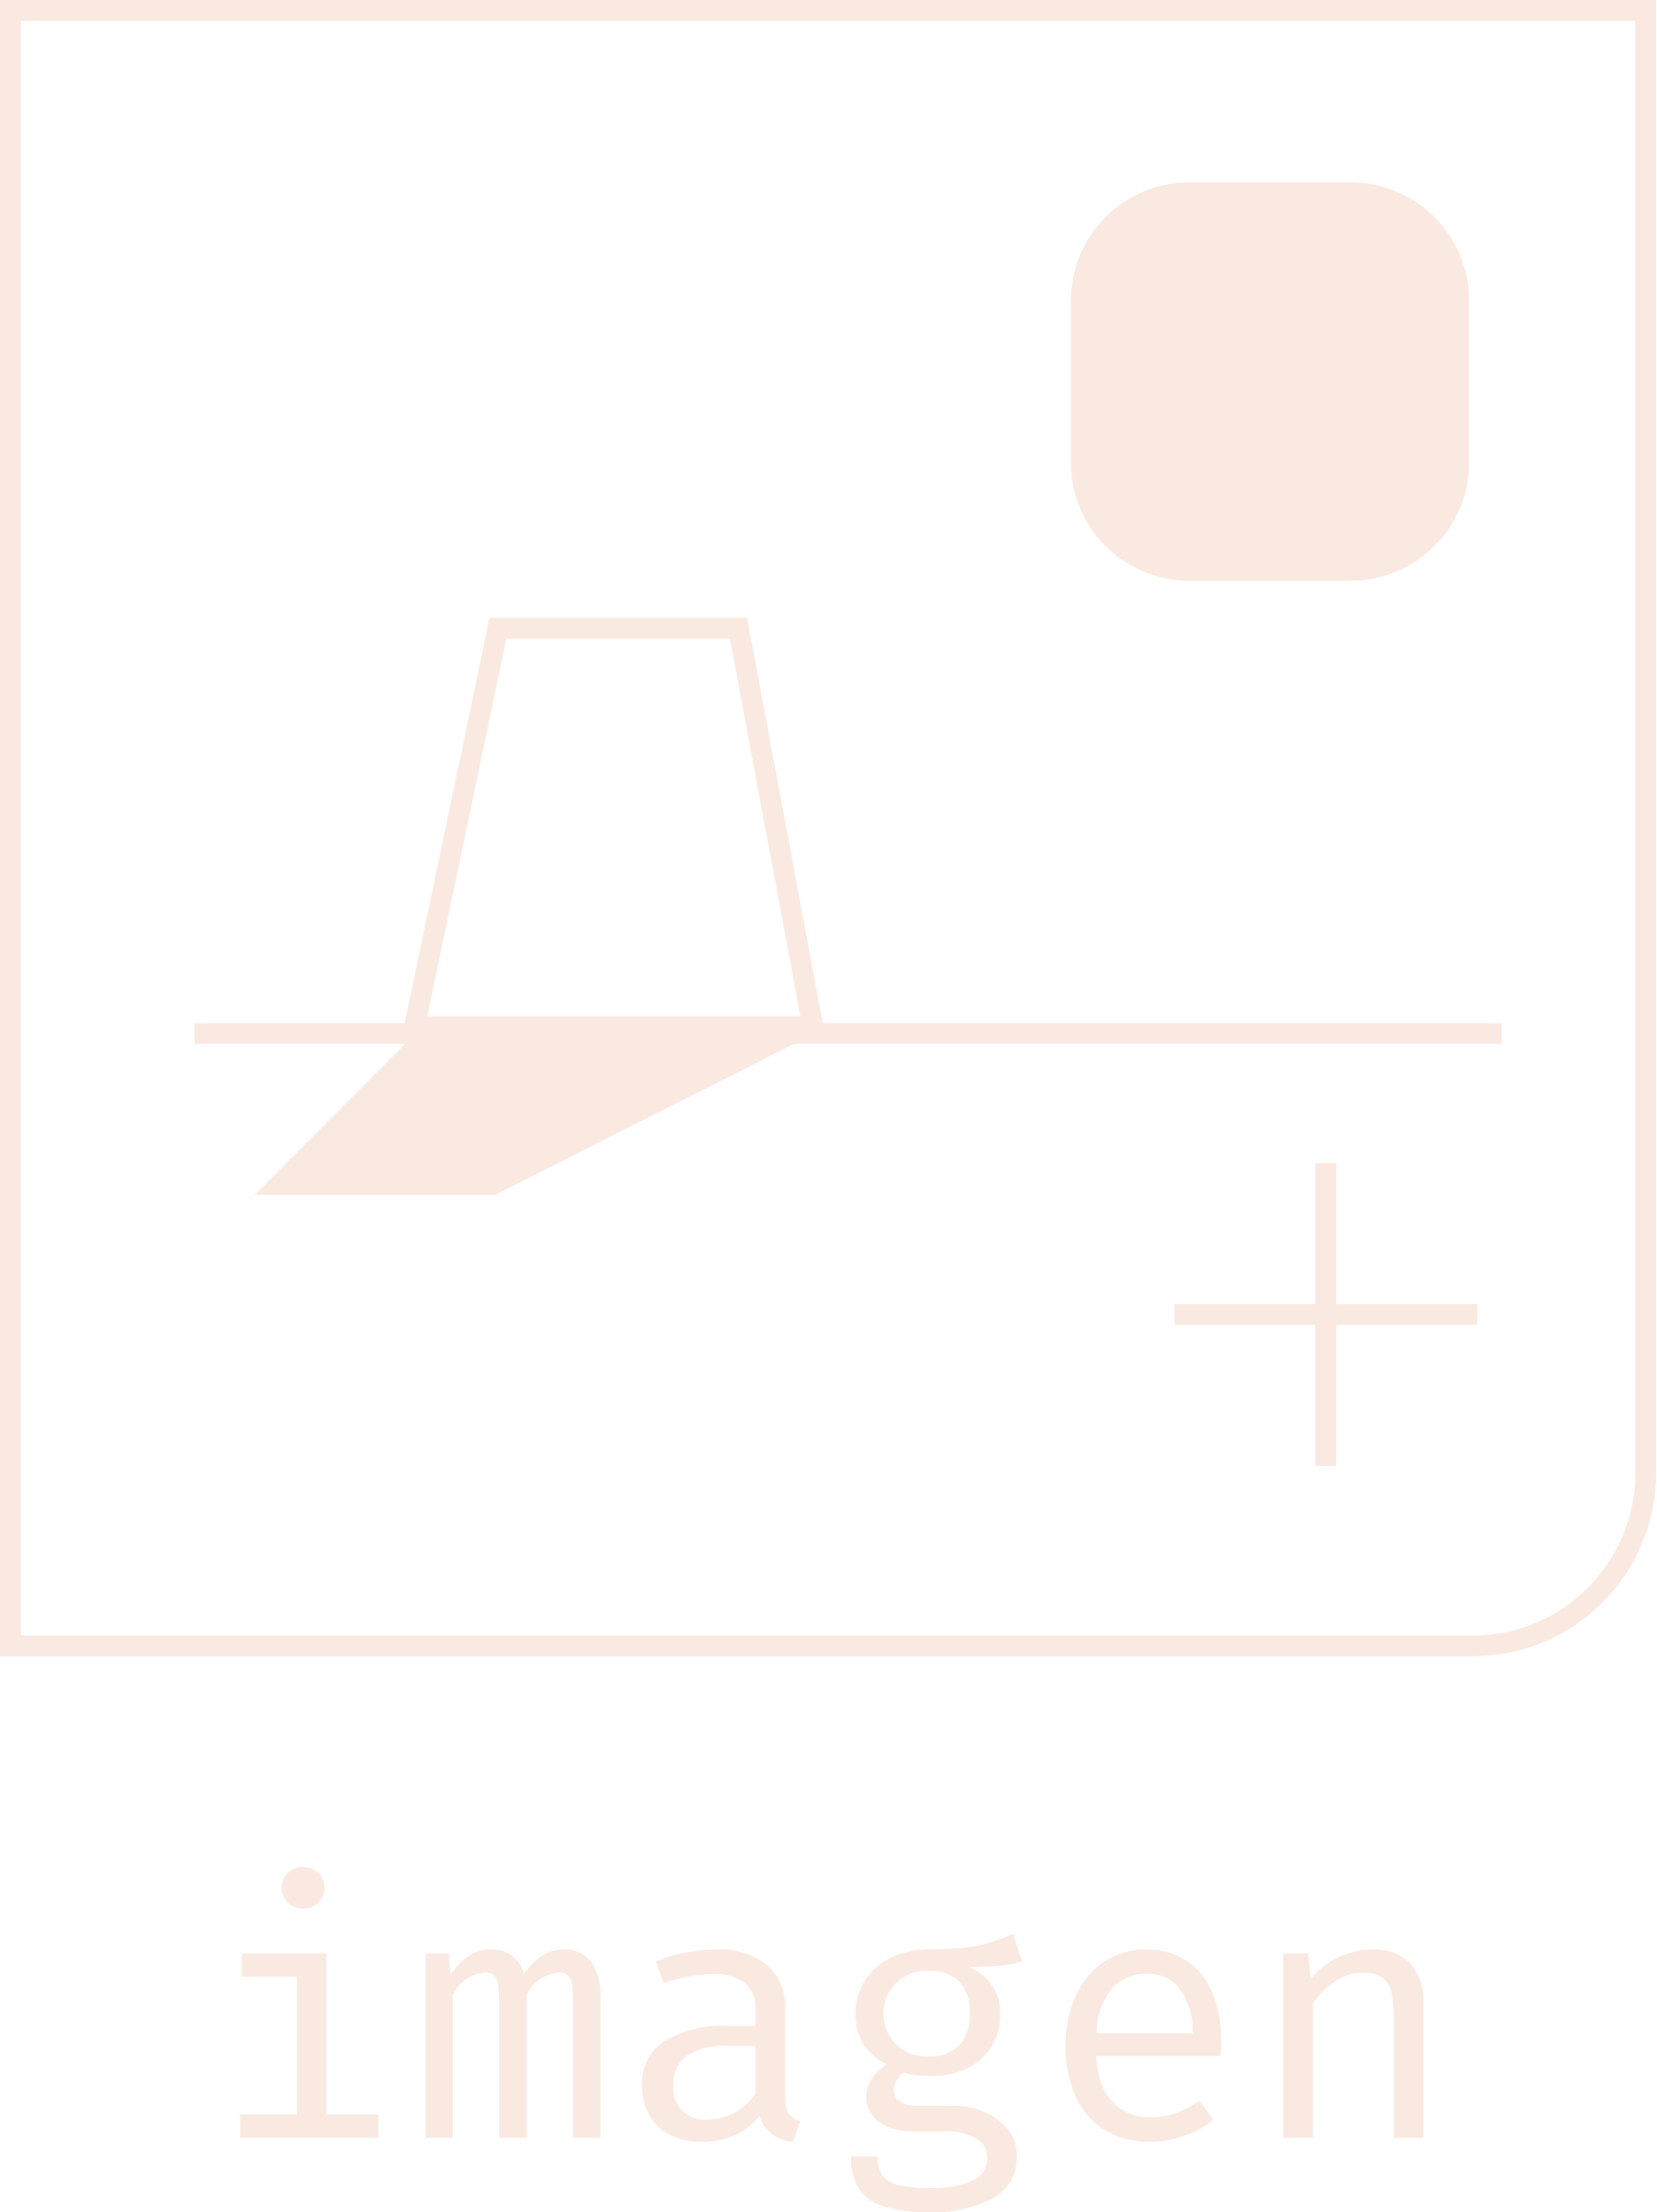
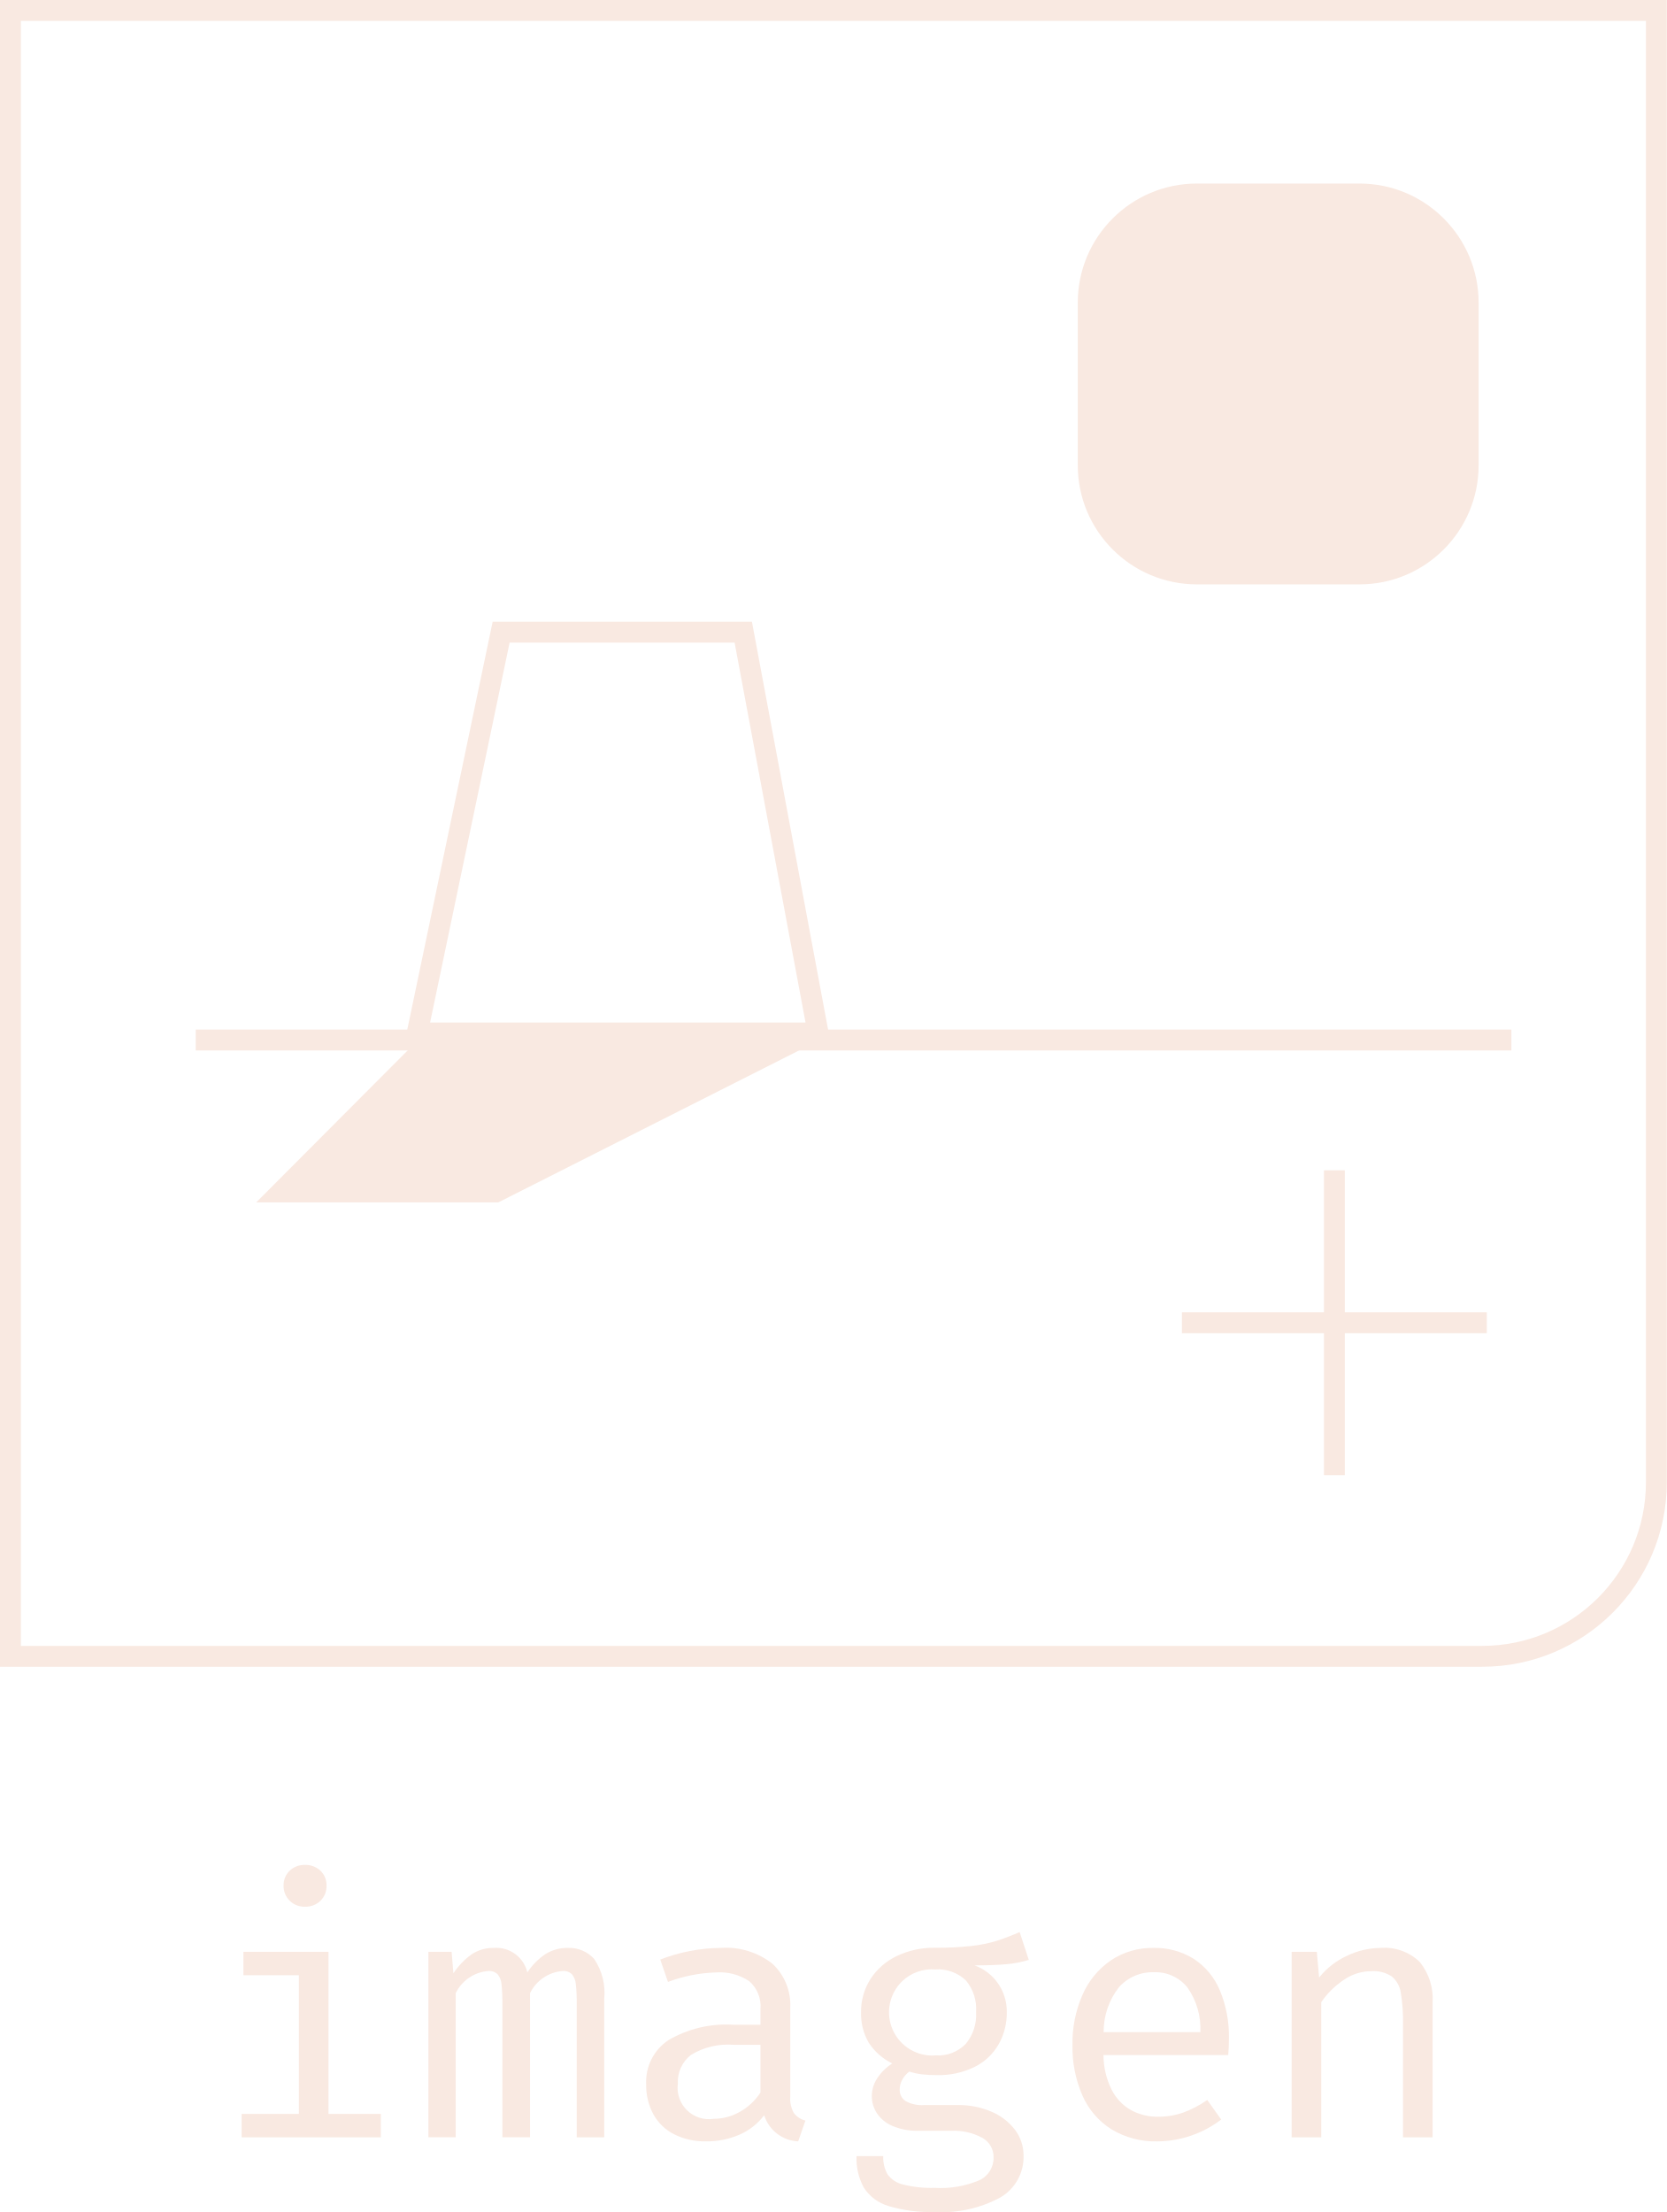
- <svg xmlns="http://www.w3.org/2000/svg" viewBox="0 0 79.826 106.605">
+ <svg xmlns="http://www.w3.org/2000/svg" viewBox="0 0 79.826 105.938">
  <defs>
    <style>.a{fill:#f9e9e1;}.b{fill:none;stroke:#f9e9e1;stroke-miterlimit:10;}</style>
  </defs>
-   <path class="a" d="M11.657,94.143h4.075v7.763h2.506v1.122h-6.666v-1.122h2.742V95.266H11.657Zm3.695-3.877a.948.948,0,0,1,.287.704.981.981,0,0,1-.287.726,1.015,1.015,0,0,1-.751.287.987.987,0,0,1-1.02-1.013.947.947,0,0,1,.286-.704,1.004,1.004,0,0,1,.734-.283A1.024,1.024,0,0,1,15.352,90.266Z" />
-   <path class="a" d="M28.456,94.485a2.906,2.906,0,0,1,.48,1.928v6.615H27.62V96.641a7.727,7.727,0,0,0-.043-.949.848.848,0,0,0-.185-.472.589.589,0,0,0-.455-.156,1.903,1.903,0,0,0-1.553,1.062v6.902H24.059V96.641a7.792,7.792,0,0,0-.042-.949.848.848,0,0,0-.185-.472.589.589,0,0,0-.455-.156,1.903,1.903,0,0,0-1.553,1.062v6.902H20.516V94.143h1.113l.085,1.029a3.523,3.523,0,0,1,.86-.898,1.832,1.832,0,0,1,1.071-.316,1.527,1.527,0,0,1,1.611,1.173,3.162,3.162,0,0,1,.857-.873,1.97,1.97,0,0,1,1.101-.3A1.602,1.602,0,0,1,28.456,94.485Z" />
-   <path class="a" d="M37.846,101.088a1.395,1.395,0,0,0,.169.771.985.985,0,0,0,.557.367l-.346.996a1.787,1.787,0,0,1-1.628-1.249,3,3,0,0,1-1.194.933,3.92,3.92,0,0,1-1.591.316,3.275,3.275,0,0,1-1.527-.338,2.35,2.35,0,0,1-.995-.958,2.922,2.922,0,0,1-.346-1.446A2.4,2.4,0,0,1,32.016,98.371a5.462,5.462,0,0,1,3.097-.734H36.42v-.742a1.594,1.594,0,0,0-.54-1.346,2.538,2.538,0,0,0-1.578-.418,7.152,7.152,0,0,0-2.312.455L31.62,94.514a8.238,8.238,0,0,1,2.902-.557,3.587,3.587,0,0,1,2.477.764,2.688,2.688,0,0,1,.848,2.105Zm-2.417.722a2.88,2.88,0,0,0,.991-.925V98.599H35.138a3.412,3.412,0,0,0-2.042.48,1.635,1.635,0,0,0-.633,1.384,1.499,1.499,0,0,0,1.713,1.68A2.531,2.531,0,0,0,35.429,101.809Z" />
-   <path class="a" d="M49.27,94.531a5.29,5.29,0,0,1-1.118.211q-.595.051-1.48.051a2.342,2.342,0,0,1,1.544,2.236,3.049,3.049,0,0,1-.401,1.565,2.736,2.736,0,0,1-1.155,1.071,3.896,3.896,0,0,1-1.785.384,6.007,6.007,0,0,1-.738-.038,3.175,3.175,0,0,1-.586-.131,1.13,1.13,0,0,0-.333.376.966.966,0,0,0-.131.485.638.638,0,0,0,.27.544,1.605,1.605,0,0,0,.92.198h1.603a3.938,3.938,0,0,1,1.599.316,2.746,2.746,0,0,1,1.131.869,2.015,2.015,0,0,1,.409,1.228,2.241,2.241,0,0,1-1.105,2.008,5.874,5.874,0,0,1-3.139.7,6.983,6.983,0,0,1-2.224-.286,2.12,2.12,0,0,1-1.177-.874,2.892,2.892,0,0,1-.354-1.515H42.3a1.615,1.615,0,0,0,.207.874,1.269,1.269,0,0,0,.742.485,5.565,5.565,0,0,0,1.515.16,4.755,4.755,0,0,0,2.135-.363,1.172,1.172,0,0,0,.684-1.097,1.04,1.04,0,0,0-.557-.945,2.839,2.839,0,0,0-1.452-.329H43.988a3.01,3.01,0,0,1-1.24-.228,1.677,1.677,0,0,1-.751-.608,1.509,1.509,0,0,1-.244-.835,1.557,1.557,0,0,1,.253-.836,2.385,2.385,0,0,1,.726-.717A2.811,2.811,0,0,1,41.6,98.489a2.75,2.75,0,0,1-.363-1.451,2.888,2.888,0,0,1,.452-1.591,3.06,3.06,0,0,1,1.257-1.101,4.11,4.11,0,0,1,1.835-.397,14.679,14.679,0,0,0,1.772-.088A6.725,6.725,0,0,0,47.73,93.62a11.775,11.775,0,0,0,1.102-.422Zm-6.054,1.013a2.071,2.071,0,0,0,1.599,3.561,1.845,1.845,0,0,0,1.43-.544,2.172,2.172,0,0,0,.502-1.531,2.124,2.124,0,0,0-.497-1.524,1.944,1.944,0,0,0-1.469-.518A2.054,2.054,0,0,0,43.216,95.544Z" />
-   <path class="a" d="M52.847,99.088a3.761,3.761,0,0,0,.389,1.658,2.33,2.33,0,0,0,.928.979,2.611,2.611,0,0,0,1.282.316,3.617,3.617,0,0,0,1.211-.194,5.047,5.047,0,0,0,1.16-.608l.667.937a5.083,5.083,0,0,1-3.055,1.047,4.055,4.055,0,0,1-2.193-.574,3.62,3.62,0,0,1-1.396-1.62,5.796,5.796,0,0,1-.478-2.43,5.72,5.72,0,0,1,.481-2.397,3.885,3.885,0,0,1,1.358-1.649,3.552,3.552,0,0,1,2.042-.595,3.491,3.491,0,0,1,1.928.523,3.338,3.338,0,0,1,1.249,1.506,5.722,5.722,0,0,1,.435,2.324q0,.388-.034.776Zm.738-3.244a3.445,3.445,0,0,0-.73,2.147h4.632a3.438,3.438,0,0,0-.616-2.135,1.957,1.957,0,0,0-1.611-.734A2.145,2.145,0,0,0,53.585,95.844Z" />
-   <path class="a" d="M61.859,103.028V94.143h1.206l.109,1.232a3.68,3.68,0,0,1,1.338-1.042,3.765,3.765,0,0,1,1.599-.375,2.42,2.42,0,0,1,1.886.675,2.792,2.792,0,0,1,.612,1.94v6.455h-1.418V97.62a8.221,8.221,0,0,0-.105-1.519,1.253,1.253,0,0,0-.43-.776,1.587,1.587,0,0,0-.983-.254,2.335,2.335,0,0,0-1.355.443,3.989,3.989,0,0,0-1.042,1.042v6.472Z" />
+   <path class="a" d="M11.657,93.476h4.075v7.763h2.506v1.122h-6.666v-1.122h2.742V94.598H11.657Zm3.695-3.877a.948.948,0,0,1,.287.704.981.981,0,0,1-.287.726,1.015,1.015,0,0,1-.751.287.987.987,0,0,1-1.02-1.013.947.947,0,0,1,.286-.704,1.004,1.004,0,0,1,.734-.283A1.024,1.024,0,0,1,15.352,89.599Z" />
+   <path class="a" d="M28.456,93.818a2.906,2.906,0,0,1,.48,1.928v6.615H27.62V95.973a7.727,7.727,0,0,0-.043-.949.848.848,0,0,0-.185-.472.589.589,0,0,0-.455-.156,1.903,1.903,0,0,0-1.553,1.062v6.902H24.059V95.973a7.792,7.792,0,0,0-.042-.949.848.848,0,0,0-.185-.472.589.589,0,0,0-.455-.156,1.903,1.903,0,0,0-1.553,1.062v6.902H20.516V93.476h1.113l.085,1.029a3.523,3.523,0,0,1,.86-.898,1.832,1.832,0,0,1,1.071-.316,1.527,1.527,0,0,1,1.611,1.173,3.162,3.162,0,0,1,.857-.873,1.97,1.97,0,0,1,1.101-.3A1.602,1.602,0,0,1,28.456,93.818Z" />
+   <path class="a" d="M37.846,100.421a1.394,1.394,0,0,0,.169.771.985.985,0,0,0,.557.367l-.346.996a1.787,1.787,0,0,1-1.628-1.249,3,3,0,0,1-1.194.933,3.92,3.92,0,0,1-1.591.316,3.276,3.276,0,0,1-1.527-.338,2.35,2.35,0,0,1-.995-.958,2.922,2.922,0,0,1-.346-1.446,2.4,2.4,0,0,1,1.071-2.109,5.462,5.462,0,0,1,3.097-.734H36.42v-.742a1.594,1.594,0,0,0-.54-1.346,2.538,2.538,0,0,0-1.578-.418,7.152,7.152,0,0,0-2.312.455L31.62,93.847a8.238,8.238,0,0,1,2.902-.557,3.587,3.587,0,0,1,2.477.764,2.688,2.688,0,0,1,.848,2.105Zm-2.417.722a2.88,2.88,0,0,0,.991-.925V97.931H35.138a3.412,3.412,0,0,0-2.042.48,1.635,1.635,0,0,0-.633,1.384,1.499,1.499,0,0,0,1.713,1.68A2.531,2.531,0,0,0,35.429,101.142Z" />
+   <path class="a" d="M49.27,93.864a5.29,5.29,0,0,1-1.118.211q-.595.051-1.48.051a2.342,2.342,0,0,1,1.544,2.236,3.049,3.049,0,0,1-.401,1.565,2.736,2.736,0,0,1-1.155,1.071,3.897,3.897,0,0,1-1.785.384,6.007,6.007,0,0,1-.738-.038,3.175,3.175,0,0,1-.586-.131,1.13,1.13,0,0,0-.333.376.966.966,0,0,0-.131.485.638.638,0,0,0,.27.544,1.605,1.605,0,0,0,.92.198h1.603a3.938,3.938,0,0,1,1.599.317,2.746,2.746,0,0,1,1.131.869,2.015,2.015,0,0,1,.409,1.228,2.241,2.241,0,0,1-1.105,2.008,5.874,5.874,0,0,1-3.139.7,6.983,6.983,0,0,1-2.224-.286,2.12,2.12,0,0,1-1.177-.874,2.892,2.892,0,0,1-.354-1.515H42.3a1.615,1.615,0,0,0,.207.874,1.269,1.269,0,0,0,.742.485,5.565,5.565,0,0,0,1.515.16,4.755,4.755,0,0,0,2.135-.363,1.172,1.172,0,0,0,.684-1.097,1.04,1.04,0,0,0-.557-.945,2.839,2.839,0,0,0-1.452-.329H43.988a3.01,3.01,0,0,1-1.24-.228,1.677,1.677,0,0,1-.751-.608,1.509,1.509,0,0,1-.244-.835,1.557,1.557,0,0,1,.253-.836,2.385,2.385,0,0,1,.726-.717A2.811,2.811,0,0,1,41.6,97.822a2.75,2.75,0,0,1-.363-1.451,2.888,2.888,0,0,1,.452-1.591,3.06,3.06,0,0,1,1.257-1.101,4.11,4.11,0,0,1,1.835-.397,14.679,14.679,0,0,0,1.772-.088,6.725,6.725,0,0,0,1.177-.241,11.775,11.775,0,0,0,1.102-.422Zm-6.054,1.013a2.071,2.071,0,0,0,1.599,3.561,1.845,1.845,0,0,0,1.43-.544,2.172,2.172,0,0,0,.502-1.531,2.124,2.124,0,0,0-.497-1.524,1.944,1.944,0,0,0-1.469-.518A2.054,2.054,0,0,0,43.216,94.877Z" />
+   <path class="a" d="M52.847,98.421a3.761,3.761,0,0,0,.389,1.658,2.33,2.33,0,0,0,.928.979,2.611,2.611,0,0,0,1.282.316,3.617,3.617,0,0,0,1.211-.194,5.047,5.047,0,0,0,1.16-.608l.667.937a5.083,5.083,0,0,1-3.055,1.047,4.055,4.055,0,0,1-2.193-.574,3.62,3.62,0,0,1-1.396-1.62,5.796,5.796,0,0,1-.478-2.43,5.72,5.72,0,0,1,.481-2.397,3.885,3.885,0,0,1,1.358-1.649,3.552,3.552,0,0,1,2.042-.595,3.491,3.491,0,0,1,1.928.523A3.338,3.338,0,0,1,58.42,95.32a5.722,5.722,0,0,1,.435,2.324q0,.388-.034.776Zm.738-3.244a3.445,3.445,0,0,0-.73,2.147h4.632a3.438,3.438,0,0,0-.616-2.135,1.957,1.957,0,0,0-1.611-.734A2.145,2.145,0,0,0,53.585,95.176Z" />
+   <path class="a" d="M61.859,102.361V93.476h1.206l.109,1.232a3.68,3.68,0,0,1,1.338-1.042,3.765,3.765,0,0,1,1.599-.375,2.42,2.42,0,0,1,1.886.675,2.792,2.792,0,0,1,.612,1.94v6.455h-1.418V96.953a8.221,8.221,0,0,0-.105-1.519,1.253,1.253,0,0,0-.43-.776,1.587,1.587,0,0,0-.983-.254,2.335,2.335,0,0,0-1.355.443,3.989,3.989,0,0,0-1.042,1.042v6.472Z" />
  <path class="b" d="M.5.5H79.326a0,0,0,0,1,0,0V70.984a8.341,8.341,0,0,1-8.341,8.341H.5a0,0,0,0,1,0,0V.5A0,0,0,0,1,.5.5Z" />
  <line class="b" x1="63.905" y1="56.049" x2="63.905" y2="70.65" />
  <line class="b" x1="71.205" y1="63.35" x2="56.604" y2="63.35" />
  <rect class="a" x="51.616" y="8.79" width="19.197" height="19.197" rx="5.707" transform="translate(79.603 -42.8258) rotate(90)" />
  <line class="b" x1="9.373" y1="49.809" x2="72.382" y2="49.809" />
  <polygon class="b" points="19.982 49.473 24 30.276 35.596 30.276 39.18 49.473 19.982 49.473" />
  <polygon class="a" points="39.179 49.848 23.868 57.584 12.272 57.584 19.982 49.848 39.179 49.848" />
</svg>
